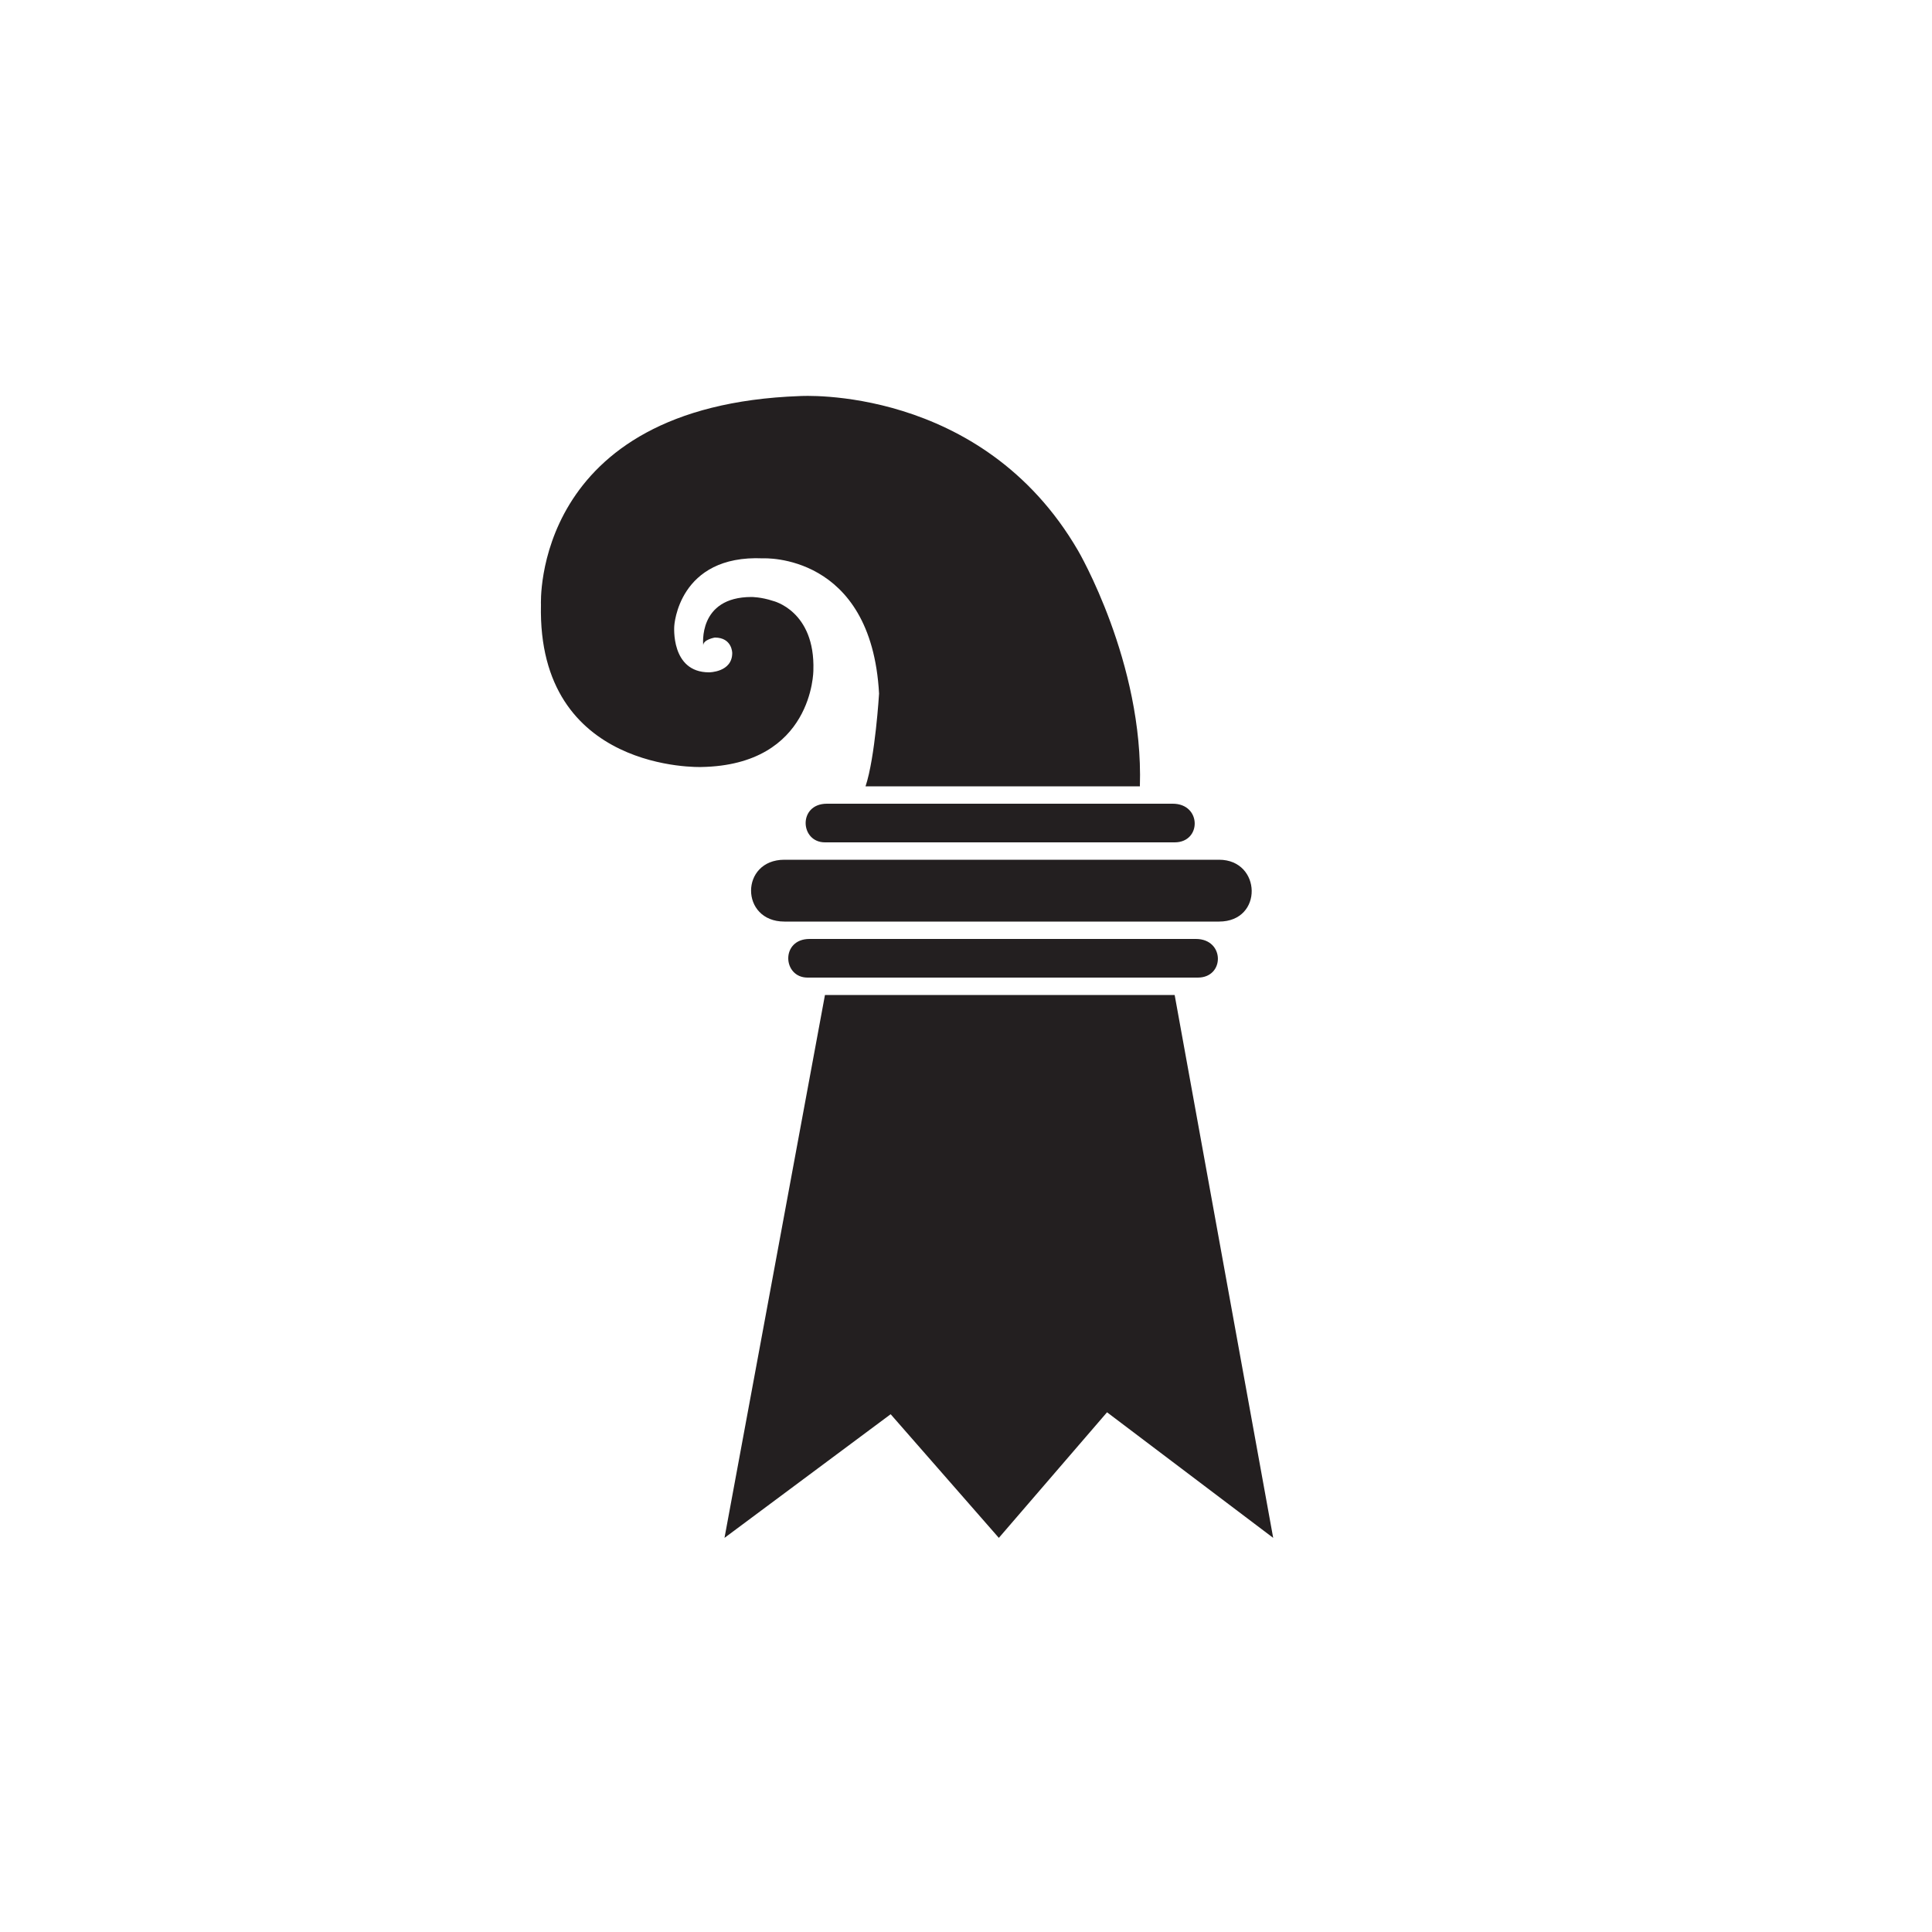
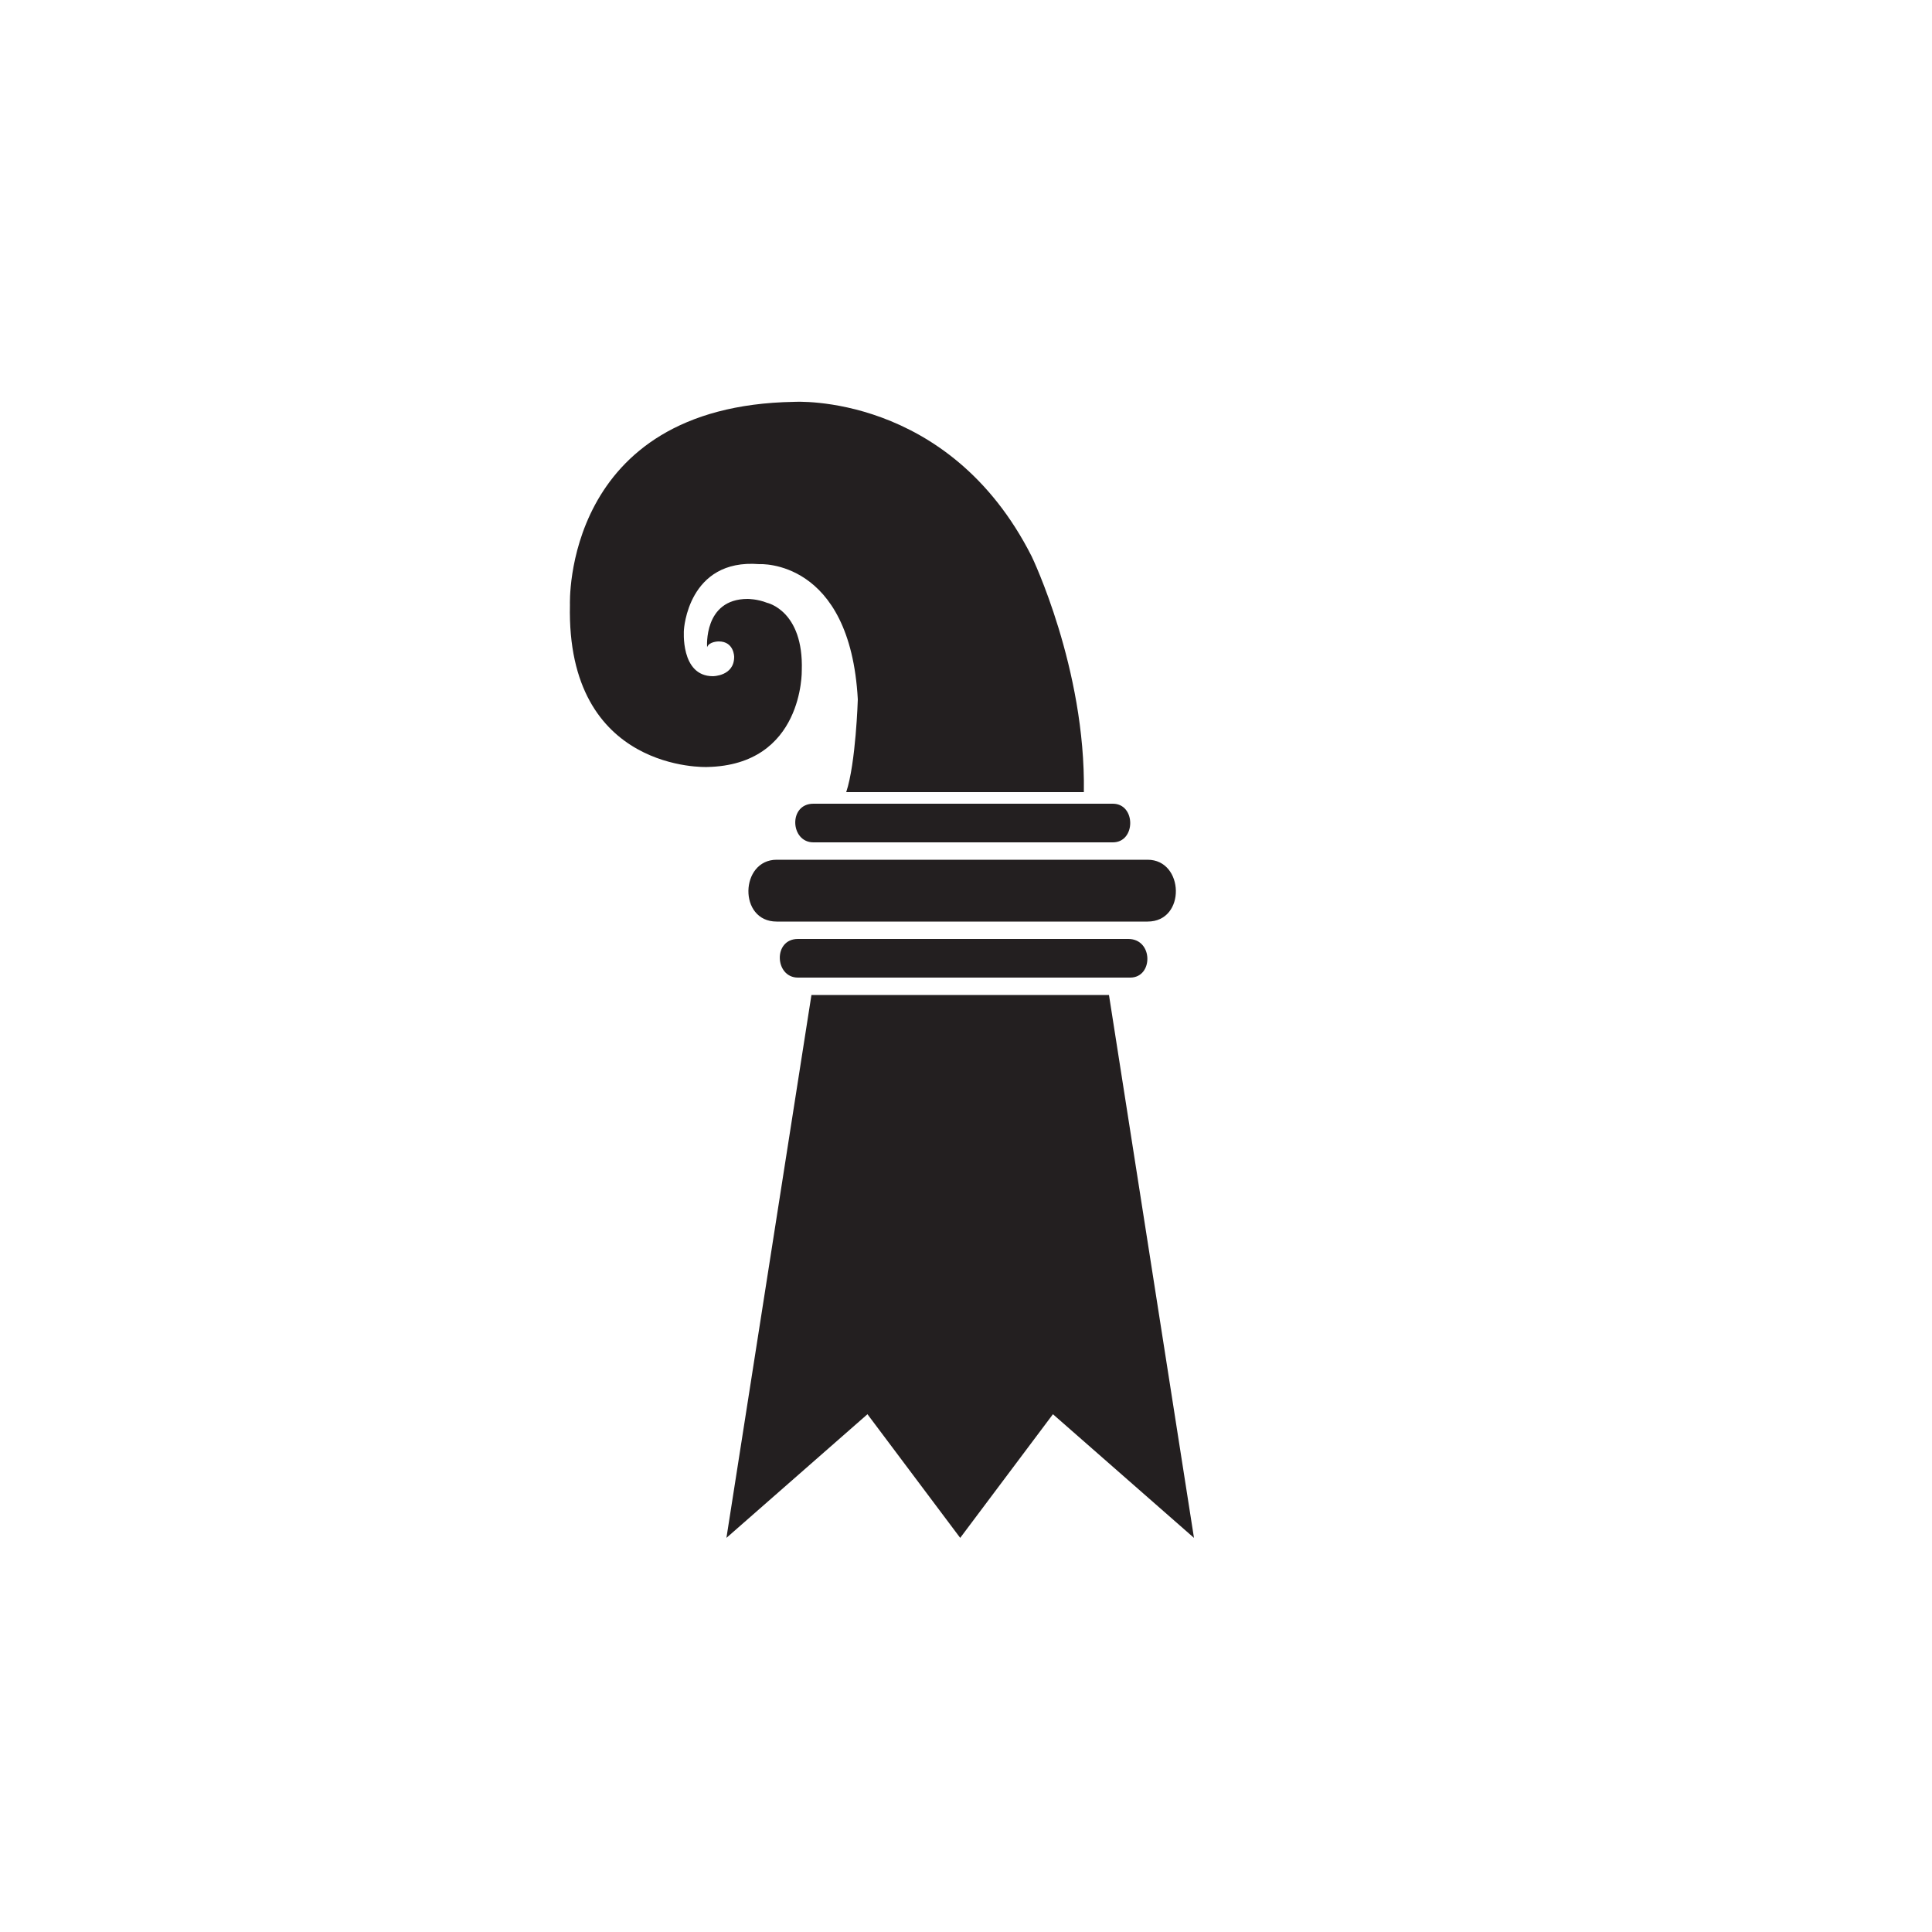
<svg xmlns="http://www.w3.org/2000/svg" version="1.1" id="Layer_1" x="0px" y="0px" viewBox="0 0 100 100" enable-background="new 0 0 100 100" xml:space="preserve">
  <g>
    <g>
-       <path fill="#231F20" d="M41.9,48.6c-1.5,0-1.4,2-0.1,2H62c1.4,0,1.4-2-0.1-2H41.9z" />
-       <path fill="#231F20" d="M42.8,41.6c-1.5,0-1.4,2-0.1,2h18.1c1.4,0,1.4-2-0.1-2H42.8z" />
-       <path fill="#231F20" d="M40.6,44.5c-2.3,0-2.3,3.2,0,3.2h22.5c2.3,0,2.2-3.2,0-3.2H40.6z" />
+       <path fill="#231F20" d="M41.3,48.6c-1.3,0-1.2,2,0,2h17.2c1.2,0,1.2-2-0.1-2H41.3z" />
+       <path fill="#231F20" d="M42.1,41.6c-1.3,0-1.2,2,0,2h15.5c1.2,0,1.2-2,0-2H42.1z" />
+       <path fill="#231F20" d="M40.2,44.5c-1.9,0-2,3.2,0,3.2h19.2c2,0,1.9-3.2,0-3.2H40.2z" />
    </g>
-     <polygon fill="#231F20" points="37.5,79.6 46.1,73.2 51.7,79.6 57.3,73.1 65.9,79.6 60.8,51.5 42.7,51.5  " />
+     <polygon fill="#231F20" points="37.6,79.6 44.9,73.2 49.7,79.6 54.5,73.2 61.8,79.6 57.4,51.5 42,51.5  " />
    <g>
-       <path fill="#231F20" d="M40,31.1c-0.6-0.2-1.1-0.2-1.1-0.2c-2.8,0-2.5,2.5-2.5,2.5C36.4,33.1,37,33,37,33c0.9,0,0.9,0.8,0.9,0.8    c0,1-1.2,1-1.2,1c-2,0-1.8-2.4-1.8-2.4s0.2-3.7,4.6-3.5c0,0,5.6-0.3,6,7c0,0-0.2,3.3-0.7,4.8H59c0.2-6.4-3.2-12.2-3.2-12.2    c-5-8.6-14.4-8-14.4-8c-13.9,0.5-13.4,10.8-13.4,10.8c-0.2,8.7,8.3,8.4,8.3,8.4c5.8-0.1,5.8-5,5.8-5C42.2,31.6,40,31.1,40,31.1" />
+       <path fill="#231F20" d="M39.7,31.2c-0.5-0.2-1-0.2-1-0.2c-2.3,0-2.1,2.5-2.1,2.5c0.1-0.3,0.6-0.3,0.6-0.3c0.8,0,0.8,0.8,0.8,0.8    c0,1-1.1,1-1.1,1c-1.7,0-1.5-2.4-1.5-2.4s0.2-3.7,3.9-3.4c0,0,4.7-0.3,5.1,7c0,0-0.1,3.3-0.6,4.8h12.3c0.1-6.4-2.7-12.2-2.7-12.2    c-4.3-8.5-12.3-8-12.3-8C29.1,21,29.5,31.3,29.5,31.3c-0.2,8.7,7.1,8.4,7.1,8.4c5-0.1,4.9-5,4.9-5C41.6,31.6,39.7,31.2,39.7,31.2" />
    </g>
  </g>
</svg>
